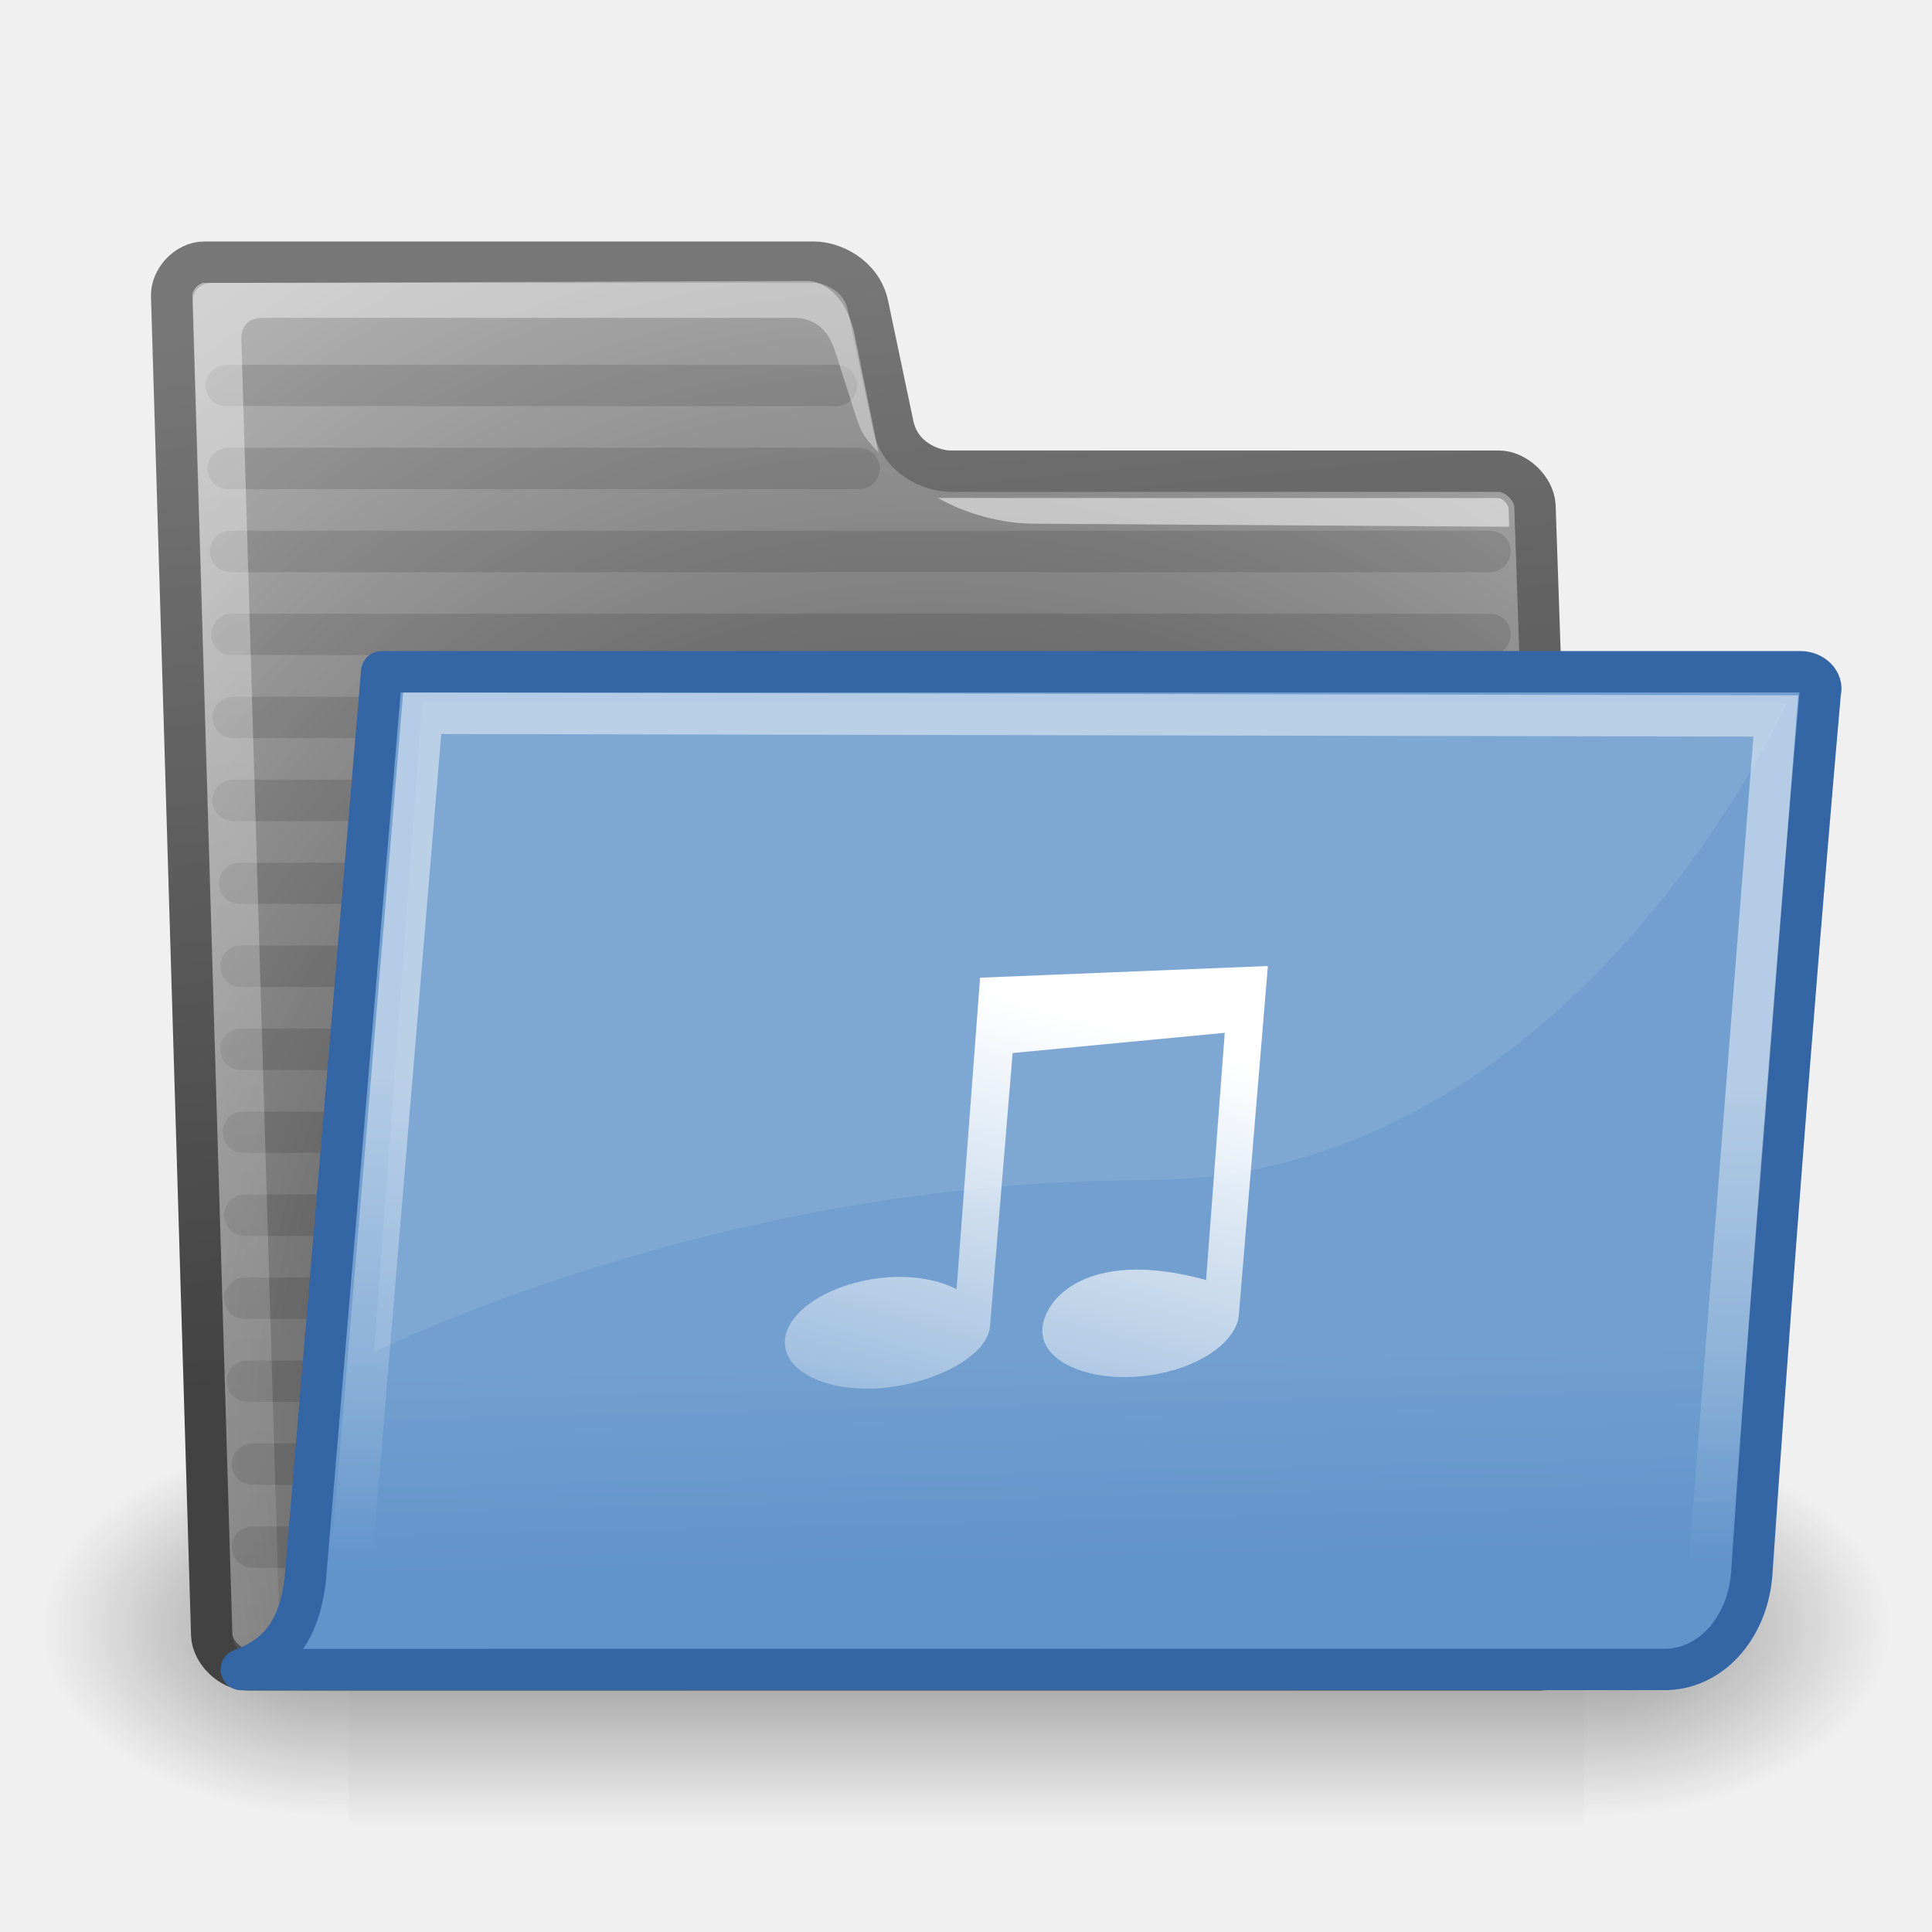
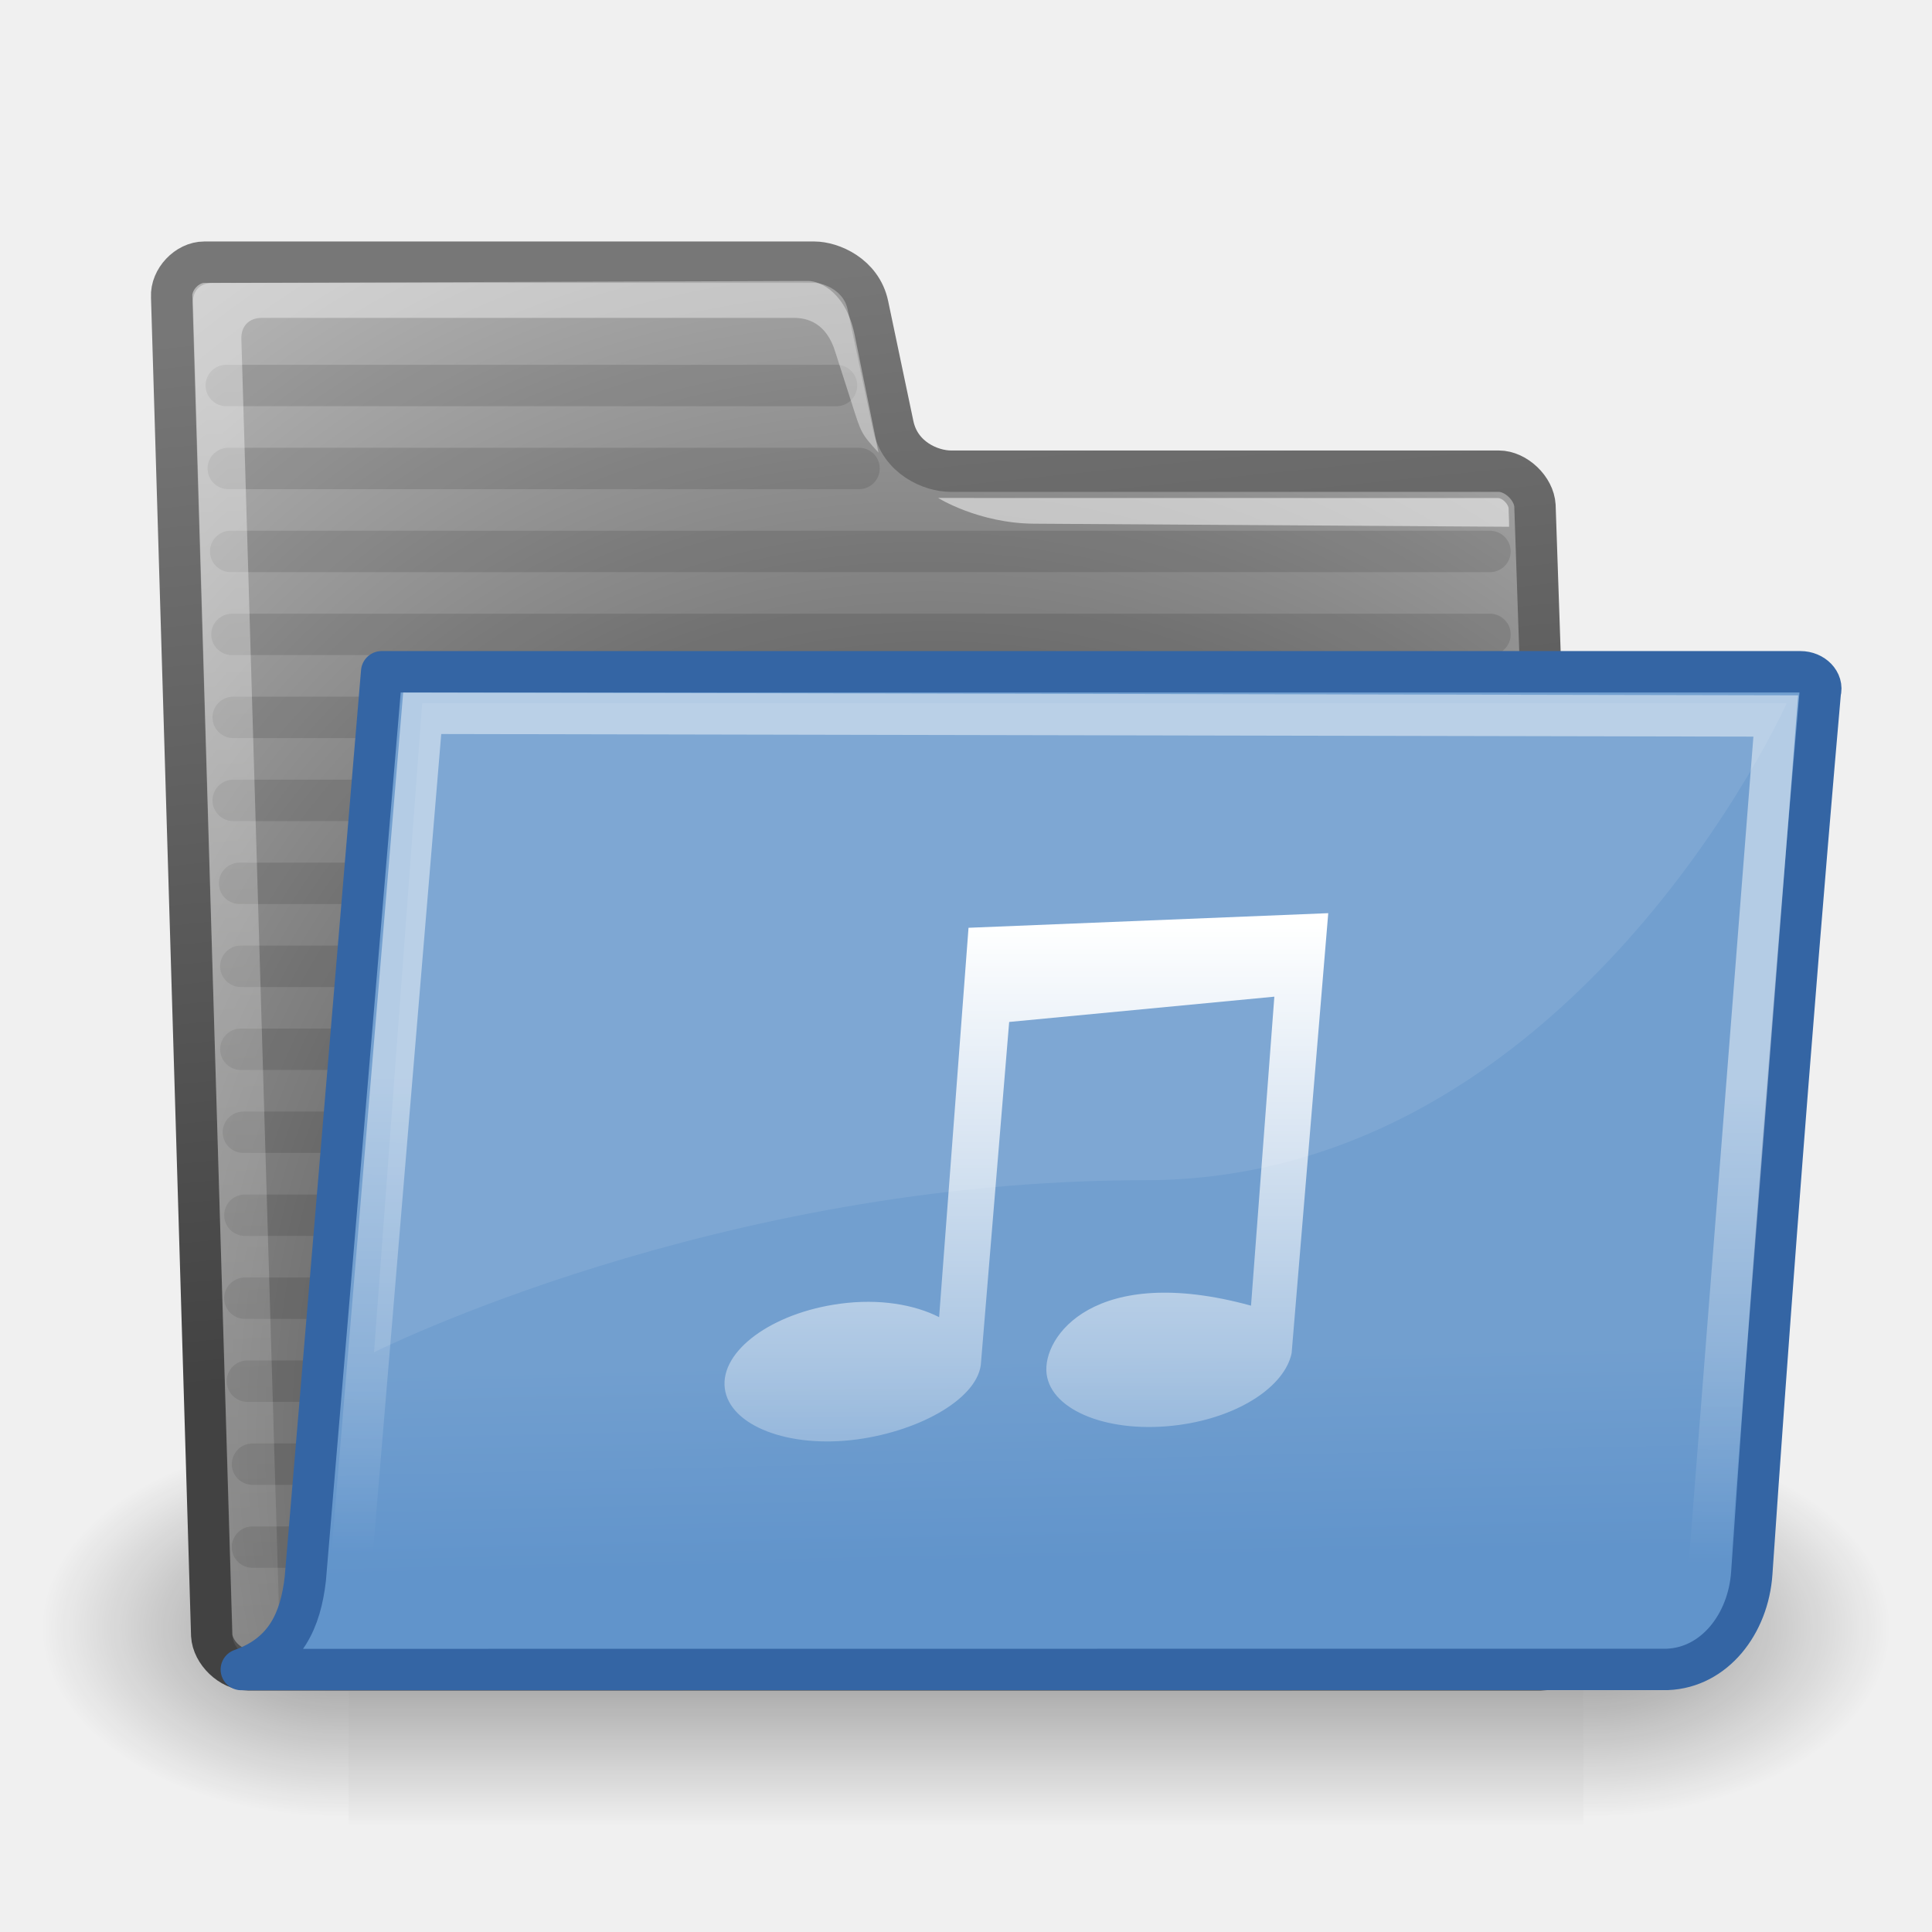
<svg xmlns="http://www.w3.org/2000/svg" xmlns:xlink="http://www.w3.org/1999/xlink" width="128" height="128" id="svg97" version="1.1">
  <defs id="defs3">
    <linearGradient id="linearGradient5048">
      <stop style="stop-color:black;stop-opacity:0;" offset="0" id="stop5050" />
      <stop id="stop5056" offset="0.5" style="stop-color:black;stop-opacity:1;" />
      <stop style="stop-color:black;stop-opacity:0;" offset="1" id="stop5052" />
    </linearGradient>
    <linearGradient id="linearGradient9806">
      <stop style="stop-color:#000000;stop-opacity:1;" offset="0" id="stop9808" />
      <stop style="stop-color:#000000;stop-opacity:0;" offset="1" id="stop9810" />
    </linearGradient>
    <linearGradient id="linearGradient9766">
      <stop style="stop-color:#6194cb;stop-opacity:1;" offset="0" id="stop9768" />
      <stop style="stop-color:#729fcf;stop-opacity:1;" offset="1" id="stop9770" />
    </linearGradient>
    <linearGradient id="linearGradient3096">
      <stop id="stop3098" offset="0" style="stop-color:#424242;stop-opacity:1;" />
      <stop id="stop3100" offset="1" style="stop-color:#777777;stop-opacity:1;" />
    </linearGradient>
    <linearGradient id="linearGradient319">
      <stop id="stop320" offset="0" style="stop-color:#ffffff;stop-opacity:1;" />
      <stop id="stop321" offset="1" style="stop-color:#ffffff;stop-opacity:0;" />
    </linearGradient>
    <linearGradient id="linearGradient1789">
      <stop style="stop-color:#202020;stop-opacity:1;" offset="0" id="stop1790" />
      <stop style="stop-color:#b9b9b9;stop-opacity:1;" offset="1" id="stop1791" />
    </linearGradient>
    <radialGradient xlink:href="#linearGradient1789" id="radialGradient238" gradientUnits="userSpaceOnUse" gradientTransform="matrix(2.885289,-0.0751602,0.4859846,3.273372,-8.1073,-17.57958)" cx="20.706" cy="37.518" fx="20.706" fy="37.518" r="30.905" />
    <linearGradient id="linearGradient3983">
      <stop style="stop-color:#ffffff;stop-opacity:0.876;" offset="0" id="stop3984" />
      <stop style="stop-color:#fffffe;stop-opacity:0;" offset="1" id="stop3985" />
    </linearGradient>
    <linearGradient xlink:href="#linearGradient3983" id="linearGradient491" gradientUnits="userSpaceOnUse" gradientTransform="matrix(4.148286,0,0,1.948688,-0.7435306,-1.618162)" x1="6.23" y1="13.773" x2="9.898" y2="66.834" />
    <linearGradient gradientUnits="userSpaceOnUse" y2="46.689" x2="12.854" y1="32.567" x1="13.036" gradientTransform="matrix(3.603087,0,0,2.24355,-0.7435306,-1.618162)" id="linearGradient322" xlink:href="#linearGradient319" />
    <linearGradient gradientUnits="userSpaceOnUse" y2="6.18" x2="15.515" y1="31.368" x1="18.113" id="linearGradient3104" xlink:href="#linearGradient3096" gradientTransform="matrix(2.734814,0,0,2.748587,1.661938,2.004933)" />
    <linearGradient xlink:href="#linearGradient9766" id="linearGradient9772" x1="22.176" y1="36.988" x2="22.065" y2="32.05" gradientUnits="userSpaceOnUse" gradientTransform="matrix(2.734814,0,0,2.748587,1.661938,2.004933)" />
    <radialGradient xlink:href="#linearGradient9806" id="radialGradient9812" cx="24.351" cy="41.592" fx="24.351" fy="41.592" r="19.136" gradientTransform="matrix(1,0,0,0.242494,0,31.50606)" gradientUnits="userSpaceOnUse" />
-     <linearGradient xlink:href="#linearGradient319" id="linearGradient6" x1="75.252" y1="63.572" x2="69.253" y2="104.328" gradientUnits="userSpaceOnUse" gradientTransform="matrix(0.8487539,0.08601893,-0.07425632,0.983201,15.55353,-0.5360334)" />
+     <linearGradient xlink:href="#linearGradient319" id="linearGradient6" x1="74.913" y1="59.699" x2="78.303" y2="98.451" gradientUnits="userSpaceOnUse" gradientTransform="matrix(1.060942,0.1075237,-0.0928204,1.229001,2.44191,-20.17004)" />
    <linearGradient xlink:href="#linearGradient5048" id="linearGradient6715" gradientUnits="userSpaceOnUse" gradientTransform="matrix(2.774389,0,0,1.969706,-1892.179,-872.8854)" x1="302.857" y1="366.648" x2="302.857" y2="609.505" />
    <radialGradient xlink:href="#linearGradient9806" id="radialGradient6717" gradientUnits="userSpaceOnUse" gradientTransform="matrix(2.774389,0,0,1.969706,-1891.633,-872.8854)" cx="605.714" cy="486.648" fx="605.714" fy="486.648" r="117.143" />
    <radialGradient xlink:href="#linearGradient9806" id="radialGradient6719" gradientUnits="userSpaceOnUse" gradientTransform="matrix(-2.774389,0,0,1.969706,112.7623,-872.8854)" cx="605.714" cy="486.648" fx="605.714" fy="486.648" r="117.143" />
  </defs>
  <g id="layer1">
    <g style="display:inline" transform="matrix(0.06107069,0,0,0.05435269,118.3184,103.1908)" id="g6707">
      <rect style="color:#000000;display:inline;overflow:visible;visibility:visible;opacity:0.402;fill:url(#linearGradient6715);fill-opacity:1;fill-rule:nonzero;stroke:none;stroke-width:1;stroke-linecap:round;stroke-linejoin:miter;stroke-miterlimit:4;stroke-dasharray:none;stroke-dashoffset:0;stroke-opacity:1;marker:none;marker-start:none;marker-mid:none;marker-end:none" id="rect6709" width="1339.633" height="478.357" x="-1559.252" y="-150.697" />
      <path style="color:#000000;display:inline;overflow:visible;visibility:visible;opacity:0.402;fill:url(#radialGradient6717);fill-opacity:1;fill-rule:nonzero;stroke:none;stroke-width:1;stroke-linecap:round;stroke-linejoin:miter;stroke-miterlimit:4;stroke-dasharray:none;stroke-dashoffset:0;stroke-opacity:1;marker:none;marker-start:none;marker-mid:none;marker-end:none" d="m -219.619,-150.68 c 0,0 0,478.331 0,478.331 142.874,0.9 345.4,-107.17 345.4,-239.196 0,-132.027 -159.437,-239.135 -345.4,-239.135 z" id="path6711" />
      <path id="path6713" d="m -1559.252,-150.68 c 0,0 0,478.331 0,478.331 -142.874,0.9 -345.4,-107.17 -345.4,-239.196 0,-132.027 159.437,-239.135 345.4,-239.135 z" style="color:#000000;display:inline;overflow:visible;visibility:visible;opacity:0.402;fill:url(#radialGradient6719);fill-opacity:1;fill-rule:nonzero;stroke:none;stroke-width:1;stroke-linecap:round;stroke-linejoin:miter;stroke-miterlimit:4;stroke-dasharray:none;stroke-dashoffset:0;stroke-opacity:1;marker:none;marker-start:none;marker-mid:none;marker-end:none" />
    </g>
    <path d="m 14.028,108.341 c 0.06,1.144 1.258,2.288 2.396,2.288 H 102.098 c 1.139,0 2.217,-1.144 2.158,-2.288 l -2.561,-74.835 c -0.06,-1.144 -1.258,-2.289 -2.396,-2.289 H 63.005 c -1.327,0 -3.376,-0.867 -3.833,-3.042 l -1.672,-7.952 c -0.425,-2.022 -2.413,-2.853 -3.551,-2.853 h -40.417 c -1.139,0 -2.217,1.144 -2.158,2.288 z" id="path216" style="display:inline;fill:url(#radialGradient238);fill-opacity:1;fill-rule:nonzero;stroke:url(#linearGradient3104);stroke-width:2.742;stroke-linecap:round;stroke-linejoin:round;stroke-miterlimit:4;stroke-dasharray:none;stroke-opacity:1" />
    <path id="path9788" d="M 15.956,64.02 H 98.726" style="color:#000000;display:inline;overflow:visible;visibility:visible;opacity:0.114;fill:#729fcf;fill-opacity:1;fill-rule:nonzero;stroke:#000000;stroke-width:2.742;stroke-linecap:round;stroke-linejoin:round;stroke-miterlimit:4;stroke-dasharray:none;stroke-dashoffset:0;stroke-opacity:1;marker:none;marker-start:none;marker-mid:none;marker-end:none" />
    <path id="path9784" d="M 15.451,53.026 H 98.718" style="color:#000000;display:inline;overflow:visible;visibility:visible;opacity:0.114;fill:#729fcf;fill-opacity:1;fill-rule:nonzero;stroke:#000000;stroke-width:2.742;stroke-linecap:round;stroke-linejoin:round;stroke-miterlimit:4;stroke-dasharray:none;stroke-dashoffset:0;stroke-opacity:1;marker:none;marker-start:none;marker-mid:none;marker-end:none" />
    <path style="color:#000000;display:inline;overflow:visible;visibility:visible;opacity:0.114;fill:#729fcf;fill-opacity:1;fill-rule:nonzero;stroke:#000000;stroke-width:2.742;stroke-linecap:round;stroke-linejoin:round;stroke-miterlimit:4;stroke-dasharray:none;stroke-dashoffset:0;stroke-opacity:1;marker:none;marker-start:none;marker-mid:none;marker-end:none" d="M 15.283,36.534 H 98.715" id="path9778" />
    <path style="color:#000000;display:inline;overflow:visible;visibility:visible;opacity:0.114;fill:#729fcf;fill-opacity:1;fill-rule:nonzero;stroke:#000000;stroke-width:2.742;stroke-linecap:round;stroke-linejoin:round;stroke-miterlimit:4;stroke-dasharray:none;stroke-dashoffset:0;stroke-opacity:1;marker:none;marker-start:none;marker-mid:none;marker-end:none" d="M 16.392,91.506 H 98.734" id="path9798" />
    <path id="path9800" d="M 16.728,97.003 H 98.739" style="color:#000000;display:inline;overflow:visible;visibility:visible;opacity:0.114;fill:#729fcf;fill-opacity:1;fill-rule:nonzero;stroke:#000000;stroke-width:2.742;stroke-linecap:round;stroke-linejoin:round;stroke-miterlimit:4;stroke-dasharray:none;stroke-dashoffset:0;stroke-opacity:1;marker:none;marker-start:none;marker-mid:none;marker-end:none" />
    <path style="color:#000000;display:inline;overflow:visible;visibility:visible;opacity:0.114;fill:#729fcf;fill-opacity:1;fill-rule:nonzero;stroke:#000000;stroke-width:2.742;stroke-linecap:round;stroke-linejoin:round;stroke-miterlimit:4;stroke-dasharray:none;stroke-dashoffset:0;stroke-opacity:1;marker:none;marker-start:none;marker-mid:none;marker-end:none" d="M 15.451,47.528 H 98.718" id="path9782" />
    <path id="path9780" d="M 15.367,42.031 H 98.717" style="color:#000000;display:inline;overflow:visible;visibility:visible;opacity:0.114;fill:#729fcf;fill-opacity:1;fill-rule:nonzero;stroke:#000000;stroke-width:2.742;stroke-linecap:round;stroke-linejoin:round;stroke-miterlimit:4;stroke-dasharray:none;stroke-dashoffset:0;stroke-opacity:1;marker:none;marker-start:none;marker-mid:none;marker-end:none" />
    <path id="path9776" d="M 15.123,31.037 H 56.913" style="color:#000000;display:inline;overflow:visible;visibility:visible;opacity:0.114;fill:#729fcf;fill-opacity:1;fill-rule:nonzero;stroke:#000000;stroke-width:2.742;stroke-linecap:round;stroke-linejoin:round;stroke-miterlimit:4;stroke-dasharray:none;stroke-dashoffset:0;stroke-opacity:1;marker:none;marker-start:none;marker-mid:none;marker-end:none" />
    <path style="color:#000000;display:inline;overflow:visible;visibility:visible;opacity:0.114;fill:#729fcf;fill-opacity:1;fill-rule:nonzero;stroke:#000000;stroke-width:2.742;stroke-linecap:round;stroke-linejoin:round;stroke-miterlimit:4;stroke-dasharray:none;stroke-dashoffset:0;stroke-opacity:1;marker:none;marker-start:none;marker-mid:none;marker-end:none" d="M 14.991,25.54 H 55.422" id="path9774" />
    <path style="color:#000000;display:inline;overflow:visible;visibility:visible;opacity:0.114;fill:#729fcf;fill-opacity:1;fill-rule:nonzero;stroke:#000000;stroke-width:2.742;stroke-linecap:round;stroke-linejoin:round;stroke-miterlimit:4;stroke-dasharray:none;stroke-dashoffset:0;stroke-opacity:1;marker:none;marker-start:none;marker-mid:none;marker-end:none" d="M 16.224,80.511 H 98.731" id="path9794" />
    <path id="path9792" d="M 16.124,75.014 H 98.729" style="color:#000000;display:inline;overflow:visible;visibility:visible;opacity:0.114;fill:#729fcf;fill-opacity:1;fill-rule:nonzero;stroke:#000000;stroke-width:2.742;stroke-linecap:round;stroke-linejoin:round;stroke-miterlimit:4;stroke-dasharray:none;stroke-dashoffset:0;stroke-opacity:1;marker:none;marker-start:none;marker-mid:none;marker-end:none" />
    <path style="color:#000000;display:inline;overflow:visible;visibility:visible;opacity:0.114;fill:#729fcf;fill-opacity:1;fill-rule:nonzero;stroke:#000000;stroke-width:2.742;stroke-linecap:round;stroke-linejoin:round;stroke-miterlimit:4;stroke-dasharray:none;stroke-dashoffset:0;stroke-opacity:1;marker:none;marker-start:none;marker-mid:none;marker-end:none" d="M 15.956,69.517 H 98.726" id="path9790" />
    <path style="color:#000000;display:inline;overflow:visible;visibility:visible;opacity:0.114;fill:#729fcf;fill-opacity:1;fill-rule:nonzero;stroke:#000000;stroke-width:2.742;stroke-linecap:round;stroke-linejoin:round;stroke-miterlimit:4;stroke-dasharray:none;stroke-dashoffset:0;stroke-opacity:1;marker:none;marker-start:none;marker-mid:none;marker-end:none" d="M 15.872,58.523 H 98.725" id="path9786" />
    <path id="path9796" d="M 16.224,86.009 H 98.731" style="color:#000000;display:inline;overflow:visible;visibility:visible;opacity:0.114;fill:#729fcf;fill-opacity:1;fill-rule:nonzero;stroke:#000000;stroke-width:2.742;stroke-linecap:round;stroke-linejoin:round;stroke-miterlimit:4;stroke-dasharray:none;stroke-dashoffset:0;stroke-opacity:1;marker:none;marker-start:none;marker-mid:none;marker-end:none" />
    <path style="color:#000000;display:inline;overflow:visible;visibility:visible;opacity:0.114;fill:#729fcf;fill-opacity:1;fill-rule:nonzero;stroke:#000000;stroke-width:2.742;stroke-linecap:round;stroke-linejoin:round;stroke-miterlimit:4;stroke-dasharray:none;stroke-dashoffset:0;stroke-opacity:1;marker:none;marker-start:none;marker-mid:none;marker-end:none" d="M 16.728,102.5 H 98.739" id="path9802" />
    <path style="color:#000000;display:inline;overflow:visible;visibility:visible;opacity:0.451;fill:url(#linearGradient491);fill-opacity:1;fill-rule:nonzero;stroke:none;stroke-width:3.328;stroke-linecap:butt;stroke-linejoin:miter;stroke-miterlimit:4;stroke-dashoffset:0;stroke-opacity:1;marker:none;marker-start:none;marker-mid:none;marker-end:none" d="m 18.258,108.826 c 0.045,0.858 -0.495,1.43 -1.364,1.144 v 0 c -0.869,-0.286 -1.468,-0.858 -1.513,-1.716 l -2.592,-88.132 c -0.045,-0.858 0.452,-1.376 1.306,-1.376 l 39.442,-0.131 c 0.854,0 2.549,0.826 3.098,3.634 l 1.568,7.739 C 57.036,28.709 57.057,28.669 56.46,26.808 l -1.111,-3.461 c -0.599,-2 -1.909,-2.287 -2.763,-2.287 H 17.341 c -0.854,0 -1.393,0.572 -1.349,1.43 l 2.565,86.621 z" id="path219" />
    <g style="display:inline;fill:#ffffff;fill-opacity:0.757;fill-rule:nonzero;stroke:none;stroke-width:0.999;stroke-miterlimit:4" id="g220" transform="matrix(2.846296,0,0.1490269,2.86063,-22.04944,9.345292)">
      <path style="fill:#ffffff;fill-opacity:0.508" d="m 42.417,8.515 c 0.005,-0.097 -0.128,-0.247 -0.235,-0.247 l -13.031,-0.002 c 0,0 0.912,0.588 2.202,0.596 l 11.053,0.071 c 0.011,-0.212 0.003,-0.256 0.011,-0.418 z" id="path221" />
    </g>
    <path style="color:#000000;display:inline;visibility:visible;fill:url(#linearGradient9772);fill-opacity:1;fill-rule:nonzero;stroke:#3465a4;stroke-width:2.742;stroke-linecap:butt;stroke-linejoin:round;stroke-miterlimit:4;stroke-dasharray:none;stroke-dashoffset:0;stroke-opacity:1;marker:none;marker-start:none;marker-mid:none;marker-end:none" d="m 110.462,110.603 c 3.128,-0.121 5.369,-3.013 5.598,-6.379 2.165,-31.743 4.538,-58.358 4.538,-58.358 0.197,-0.68 -0.459,-1.36 -1.313,-1.36 H 25.287 c 0,0 -5.06,60.103 -5.06,60.103 -0.313,2.699 -1.274,4.96 -4.239,6.002 z" id="path233" />
    <path id="path304" d="m 27.972,47.257 89.678,0.178 -4.305,54.977 c -0.231,2.945 -1.233,3.926 -5.121,3.926 -5.118,0 -78.429,-0.089 -85.859,-0.089 0.639,-0.882 0.913,-2.717 0.916,-2.761 z" style="display:inline;opacity:0.466;fill:none;fill-opacity:1;fill-rule:evenodd;stroke:url(#linearGradient322);stroke-width:2.742px;stroke-linecap:round;stroke-linejoin:miter;stroke-opacity:1" />
    <path id="path323" d="m 27.972,46.596 -3.191,42.997 c 0,0 22.688,-11.401 51.049,-11.401 28.361,0 42.541,-31.596 42.541,-31.596 z" style="display:inline;fill:#ffffff;fill-opacity:0.089;fill-rule:evenodd;stroke:none;stroke-width:2.742px;stroke-linecap:butt;stroke-linejoin:miter;stroke-opacity:1" />
-     <path id="path7042" d="m 84,64 c 0,0 -19.066,0.774 -19.066,0.774 l -1.559,20.637 c -1.306,-0.665 -3.166,-0.992 -5.252,-0.711 -3.627,0.489 -6.352,2.506 -6.108,4.483 0.245,1.977 3.38,3.198 7.007,2.709 3.428,-0.462 6.502,-2.241 6.576,-4.107 l 1.49,-18.019 c 0,0 14.055,-1.34 14.055,-1.34 L 79.906,84.803 C 71.63,82.532 68.827,86.443 69.072,88.419 c 0.245,1.977 3.38,3.198 7.007,2.709 3.219,-0.434 5.623,-2.068 5.98,-3.81 z" style="color:#000000;display:block;visibility:visible;fill:url(#linearGradient6);fill-opacity:1;fill-rule:nonzero;stroke:none;stroke-width:0.884;stroke-linecap:round;stroke-linejoin:round;stroke-miterlimit:4;stroke-dashoffset:0;stroke-opacity:1;marker:none;marker-start:none;marker-mid:none;marker-end:none" />
+     <path id="path7042" d="m 88,60.5 c 0,0 -23.833,0.968 -23.833,0.968 L 62.219,87.264 c -1.633,-0.831 -3.957,-1.241 -6.565,-0.889 -4.534,0.611 -7.941,3.133 -7.635,5.604 0.306,2.471 4.225,3.997 8.759,3.386 4.285,-0.577 8.128,-2.802 8.22,-5.134 l 1.862,-22.524 c 0,0 17.569,-1.675 17.569,-1.675 l -1.546,20.471 c -10.345,-2.839 -13.849,2.049 -13.543,4.52 0.306,2.471 4.225,3.997 8.759,3.386 4.023,-0.542 7.028,-2.585 7.475,-4.762 z" style="color:#000000;display:block;visibility:visible;fill:url(#linearGradient6);fill-opacity:1;fill-rule:nonzero;stroke:none;stroke-width:1.105;stroke-linecap:round;stroke-linejoin:round;stroke-miterlimit:4;stroke-dashoffset:0;stroke-opacity:1;marker:none;marker-start:none;marker-mid:none;marker-end:none" />
  </g>
-   <g id="layer2" />
</svg>
